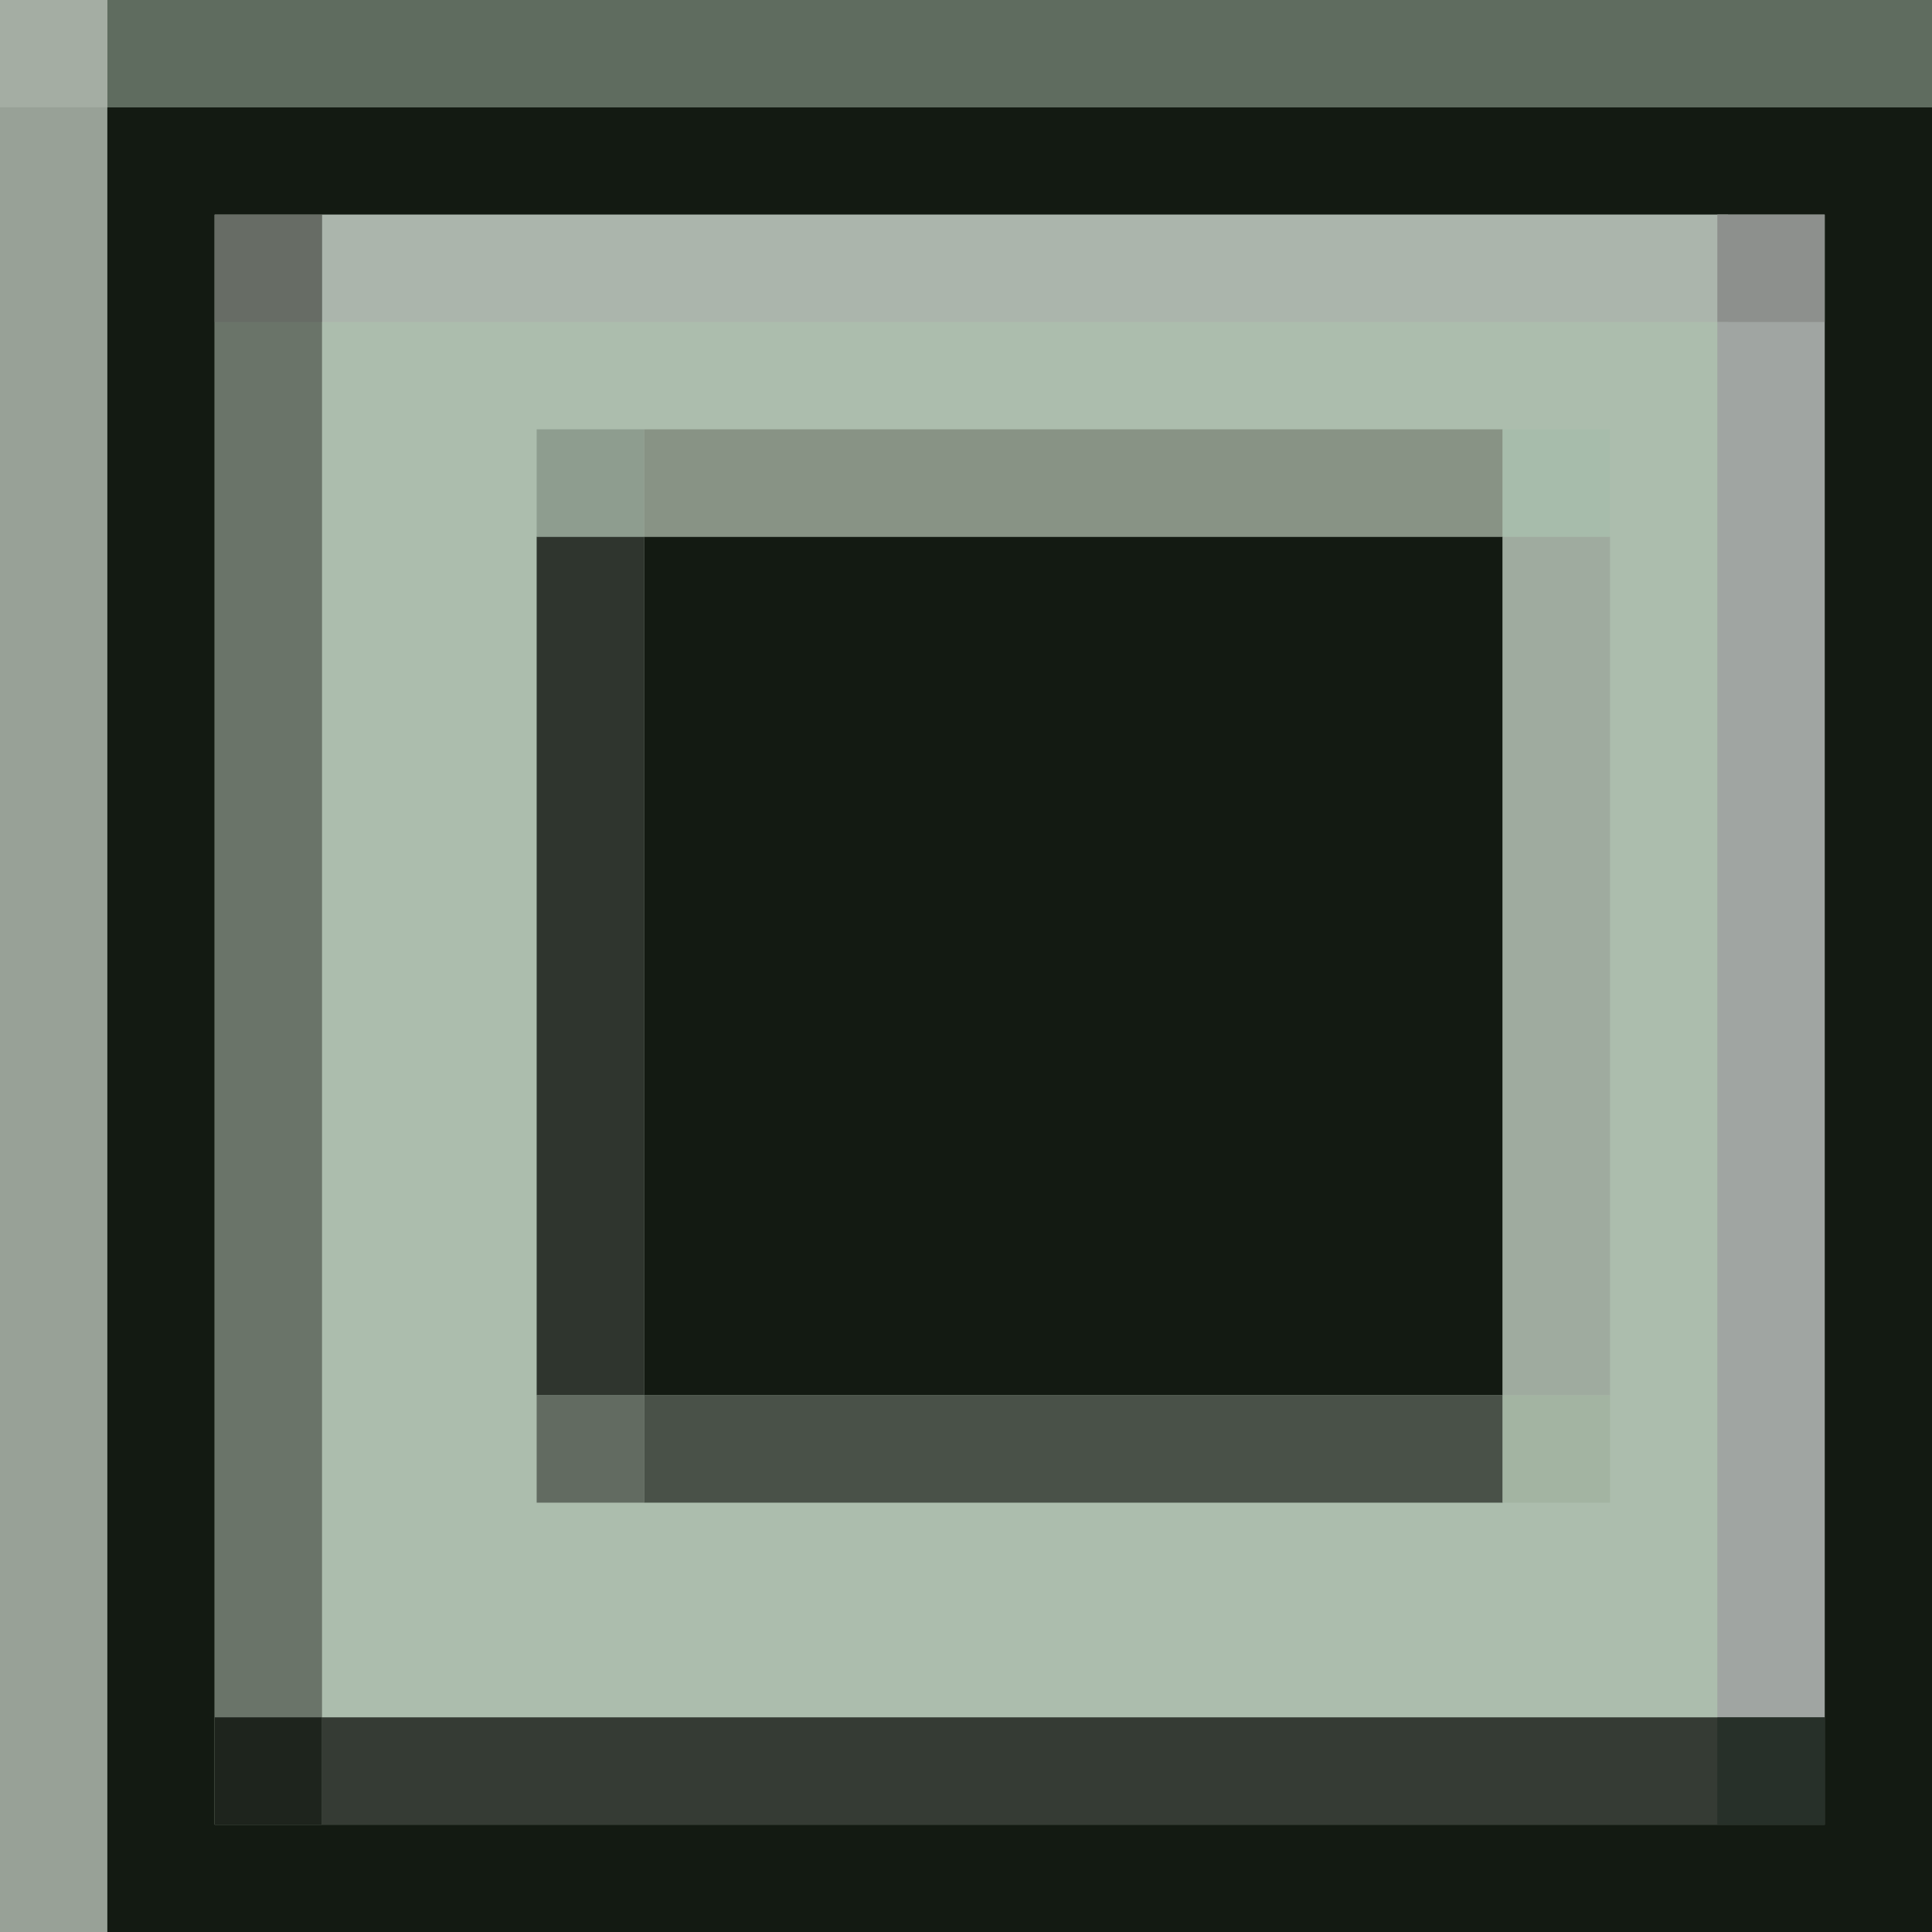
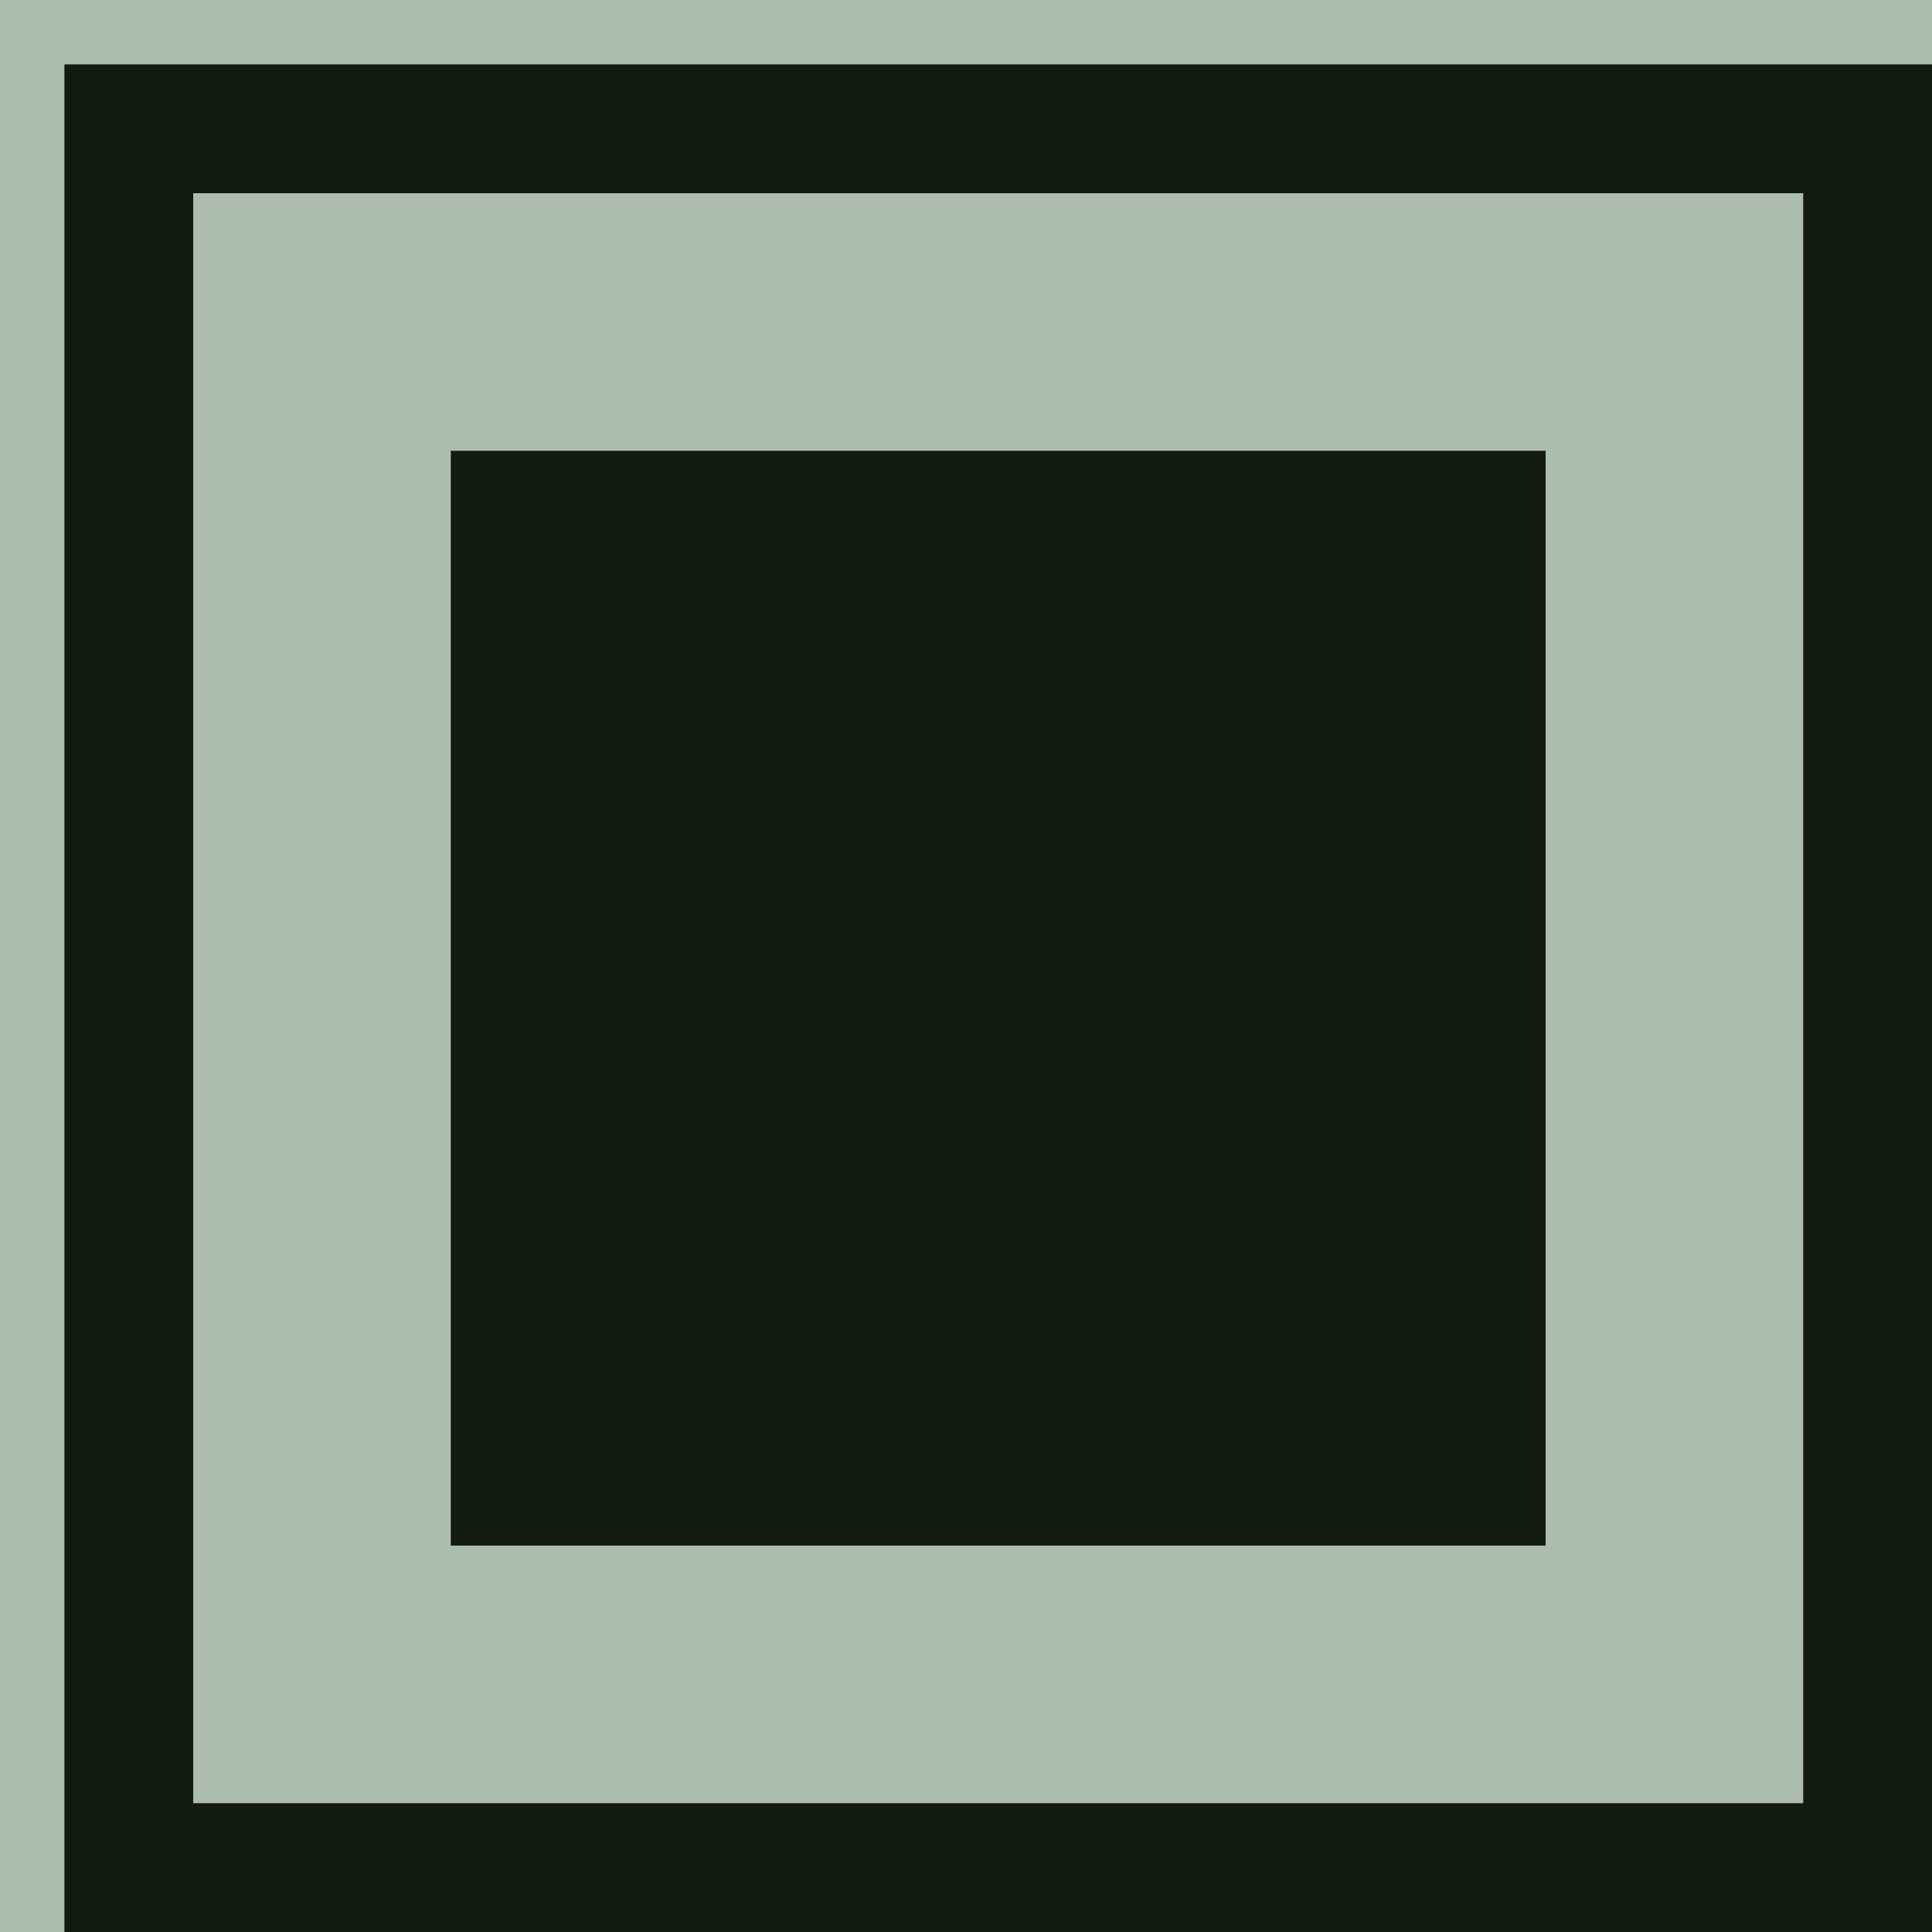
- <svg xmlns="http://www.w3.org/2000/svg" version="1.0" viewBox="0 0 18 18">
-   <rect x="0" y="0" width="18" height="18" fill="rgb(172, 189, 173)" />
-   <line x1="0" x2="0" y1="0" y2="18" stroke="rgb(152, 161, 151)" stroke-width="2" />
-   <line x1="1" x2="18" y1="0" y2="0" stroke="rgb(95, 108, 95)" stroke-width="2" />
-   <rect x="1.5" y="1.5" width="16" height="16" stroke="rgb(19, 26, 18)" stroke-width="1" fill="none" />
-   <line x1="2.5" x2="2.5" y1="2" y2="17" stroke="rgb(106, 116, 105)" stroke-width="1" />
-   <line x1="3" x2="17" y1="16.5" y2="16.5" stroke="rgb(53, 59, 52)" stroke-width="1" />
-   <line x1="16.5" x2="16.5" y1="2" y2="16" stroke="rgb(160, 165, 162)" stroke-width="1" />
-   <line x1="3" x2="16.1" y1="2.5" y2="2.5" stroke="rgb(171, 181, 172)" stroke-width="1" />
-   <rect x="6" y="5" width="8" height="8" fill="rgb(19, 26, 18)" />
-   <line x1="5.5" y1="5" x2="5.5" y2="13" stroke="rgb(47, 53, 46)" />
-   <line x1="6" y1="13.5" x2="14" y2="13.5" stroke="rgb(73, 81, 72)" />
-   <line x1="14.5" y1="5" x2="14.5" y2="13" stroke="rgb(159, 171, 159)" />
-   <line x1="6" y1="4.5" x2="14" y2="4.5" stroke="rgb(136, 147, 133)" />
-   <line x1="5" y1="4.5" x2="6" y2="4.5" stroke="rgb(142, 157, 143)" />
-   <line x1="14" y1="4.5" x2="15" y2="4.5" stroke="rgb(167, 188, 171)" />
-   <line x1="14" y1="13.5" x2="15" y2="13.5" stroke="rgb(163, 180, 162)" />
-   <line x1="5" y1="13.5" x2="6" y2="13.5" stroke="rgb(98, 107, 97)" />
-   <line x1="0" x2="1" y1="0.5" y2="0.5" stroke="rgb(164, 173, 163)" />
-   <line x1="2" x2="3" y1="2.5" y2="2.5" stroke="rgb(103, 108, 101)" />
-   <line x1="16" x2="17" y1="16.5" y2="16.5" stroke="rgb(39, 48, 41)" />
-   <line x1="2" x2="3" y1="16.5" y2="16.5" stroke="rgb(30, 36, 29)" />
-   <line x1="16" x2="17" y1="2.5" y2="2.5" stroke="rgb(141, 144, 141)" />
+ <svg xmlns="http://www.w3.org/2000/svg" version="1.0" viewBox="0 0 3 3">
+   <rect x="0" y="0" width="3" height="3" fill="rgb(172, 189, 173)" />
+   <rect x="0.2" y="0.2" width="2.7" height="2.7" stroke="rgb(19, 26, 18)" stroke-width=".2" fill="none" />
+   <rect x=".7" y=".7" width="1.7" height="1.7" fill="rgb(19, 26, 18)" />
</svg>
